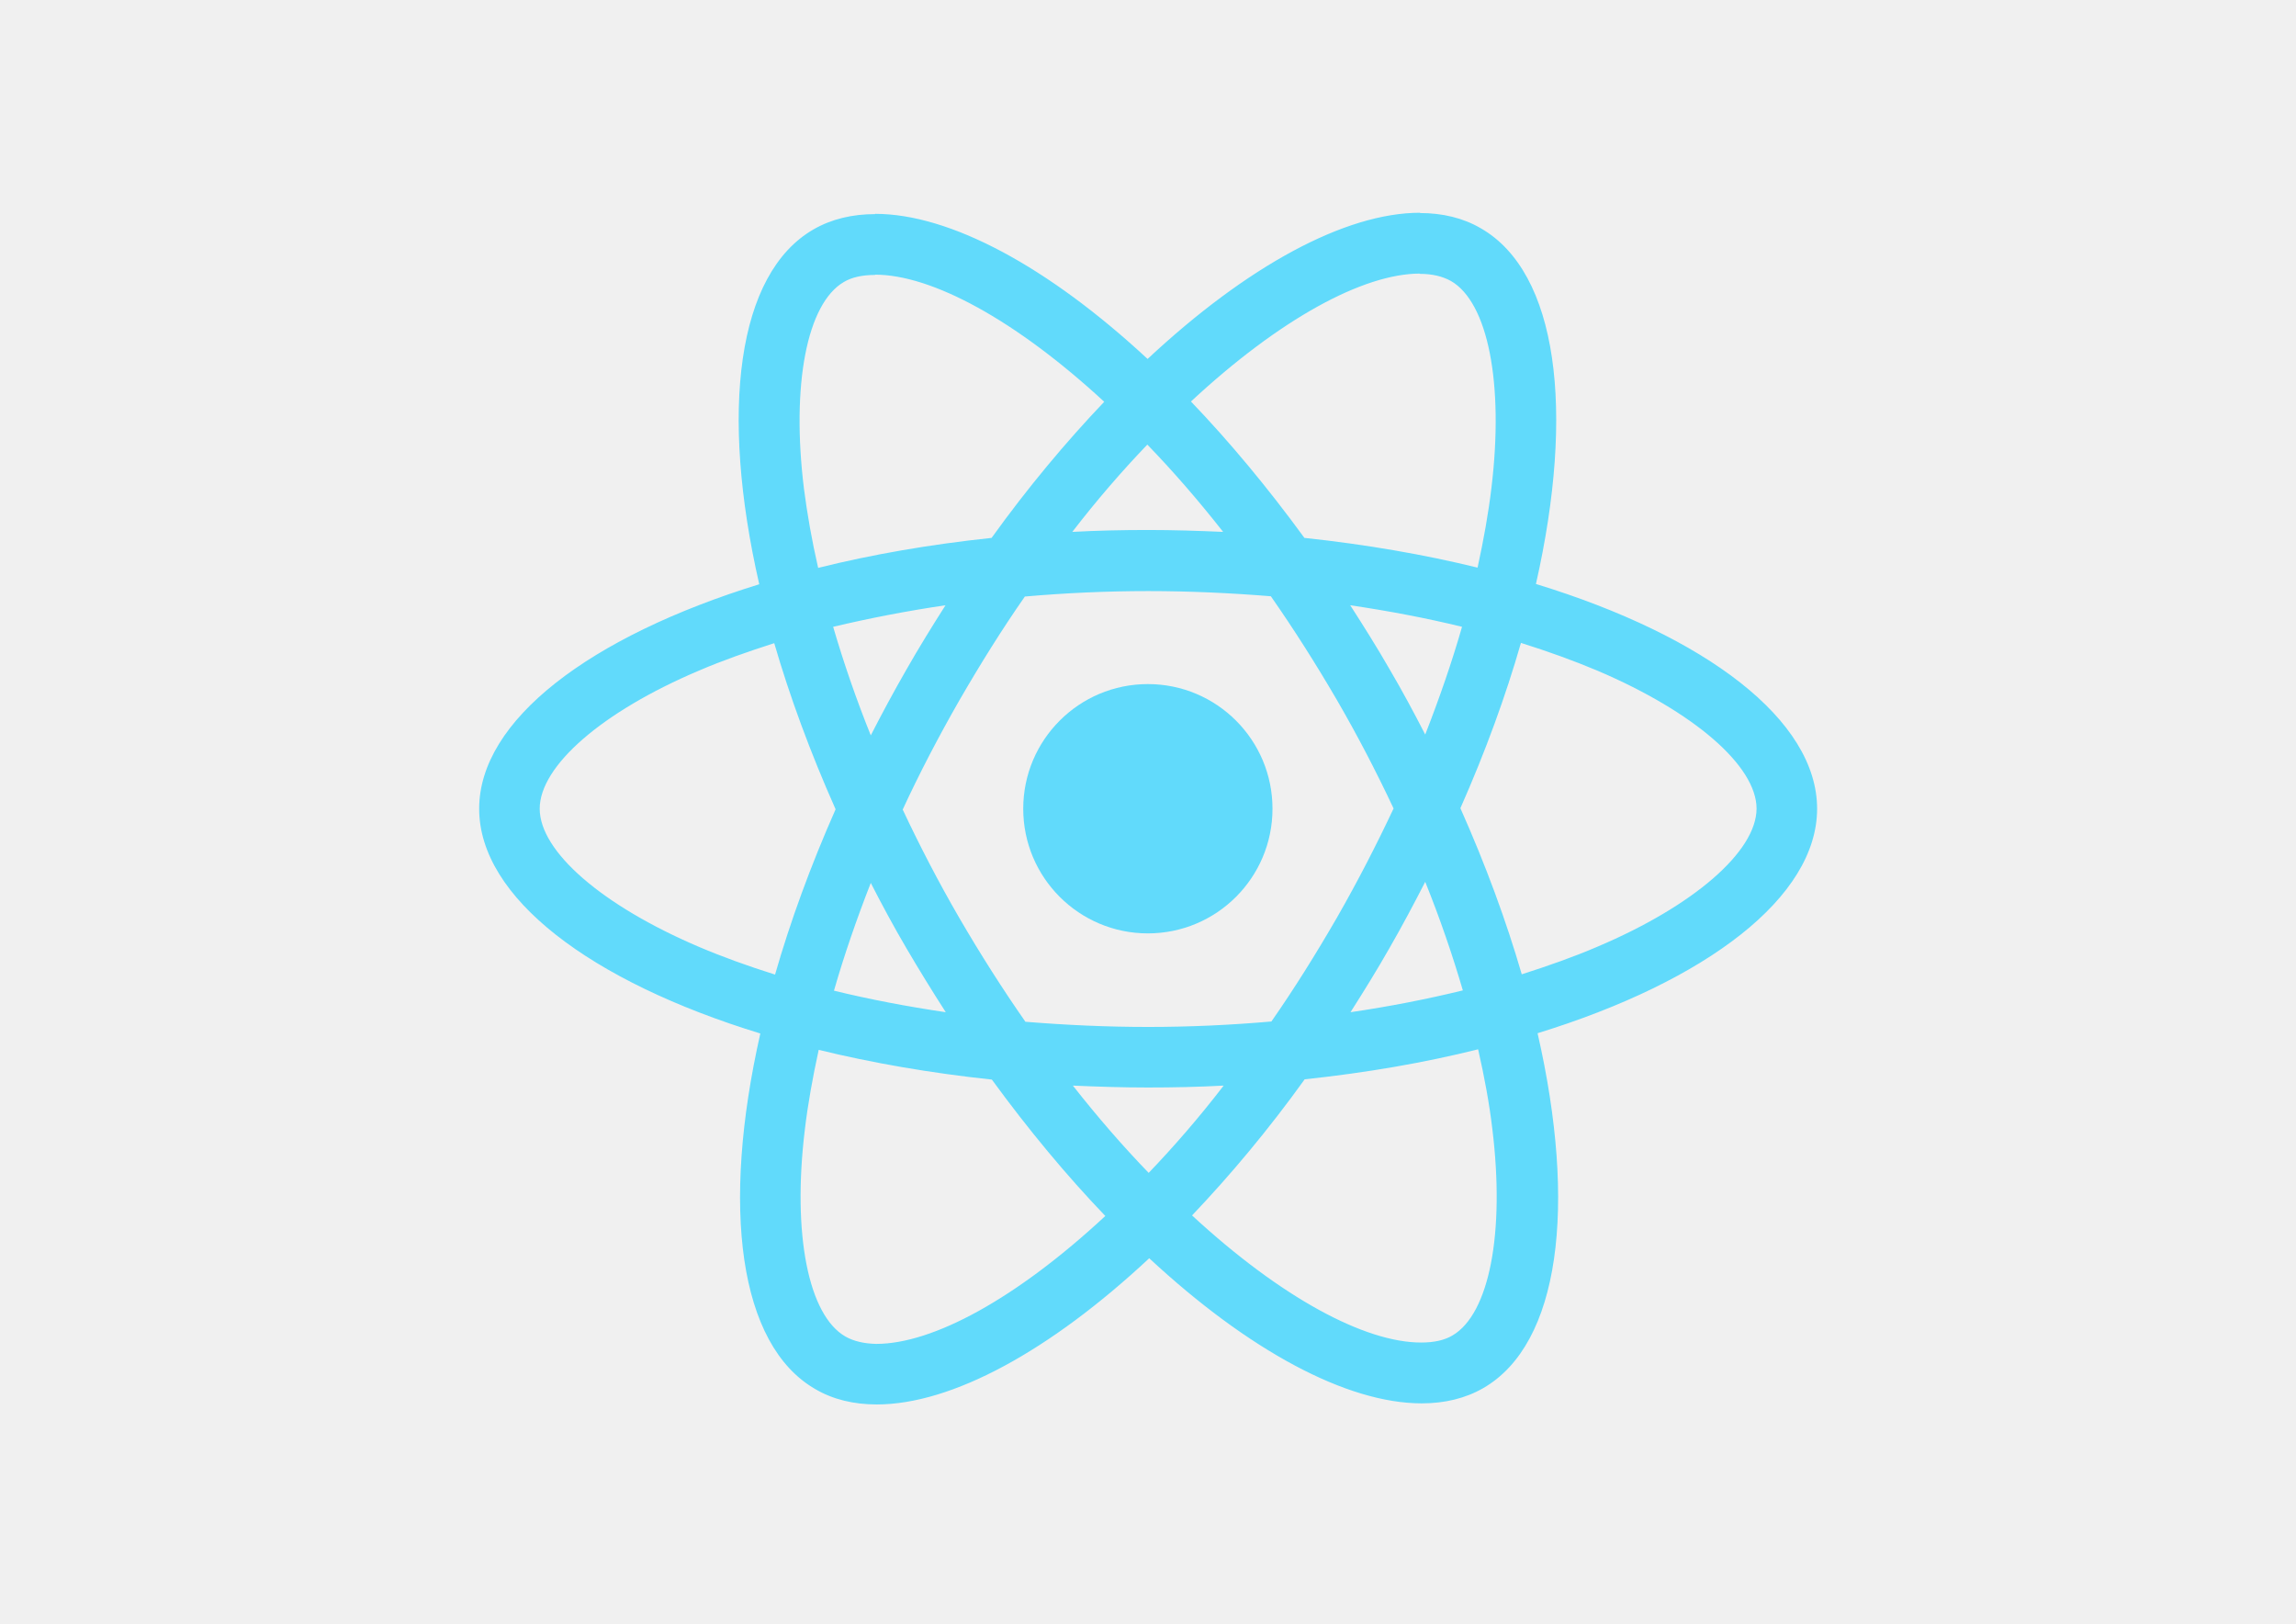
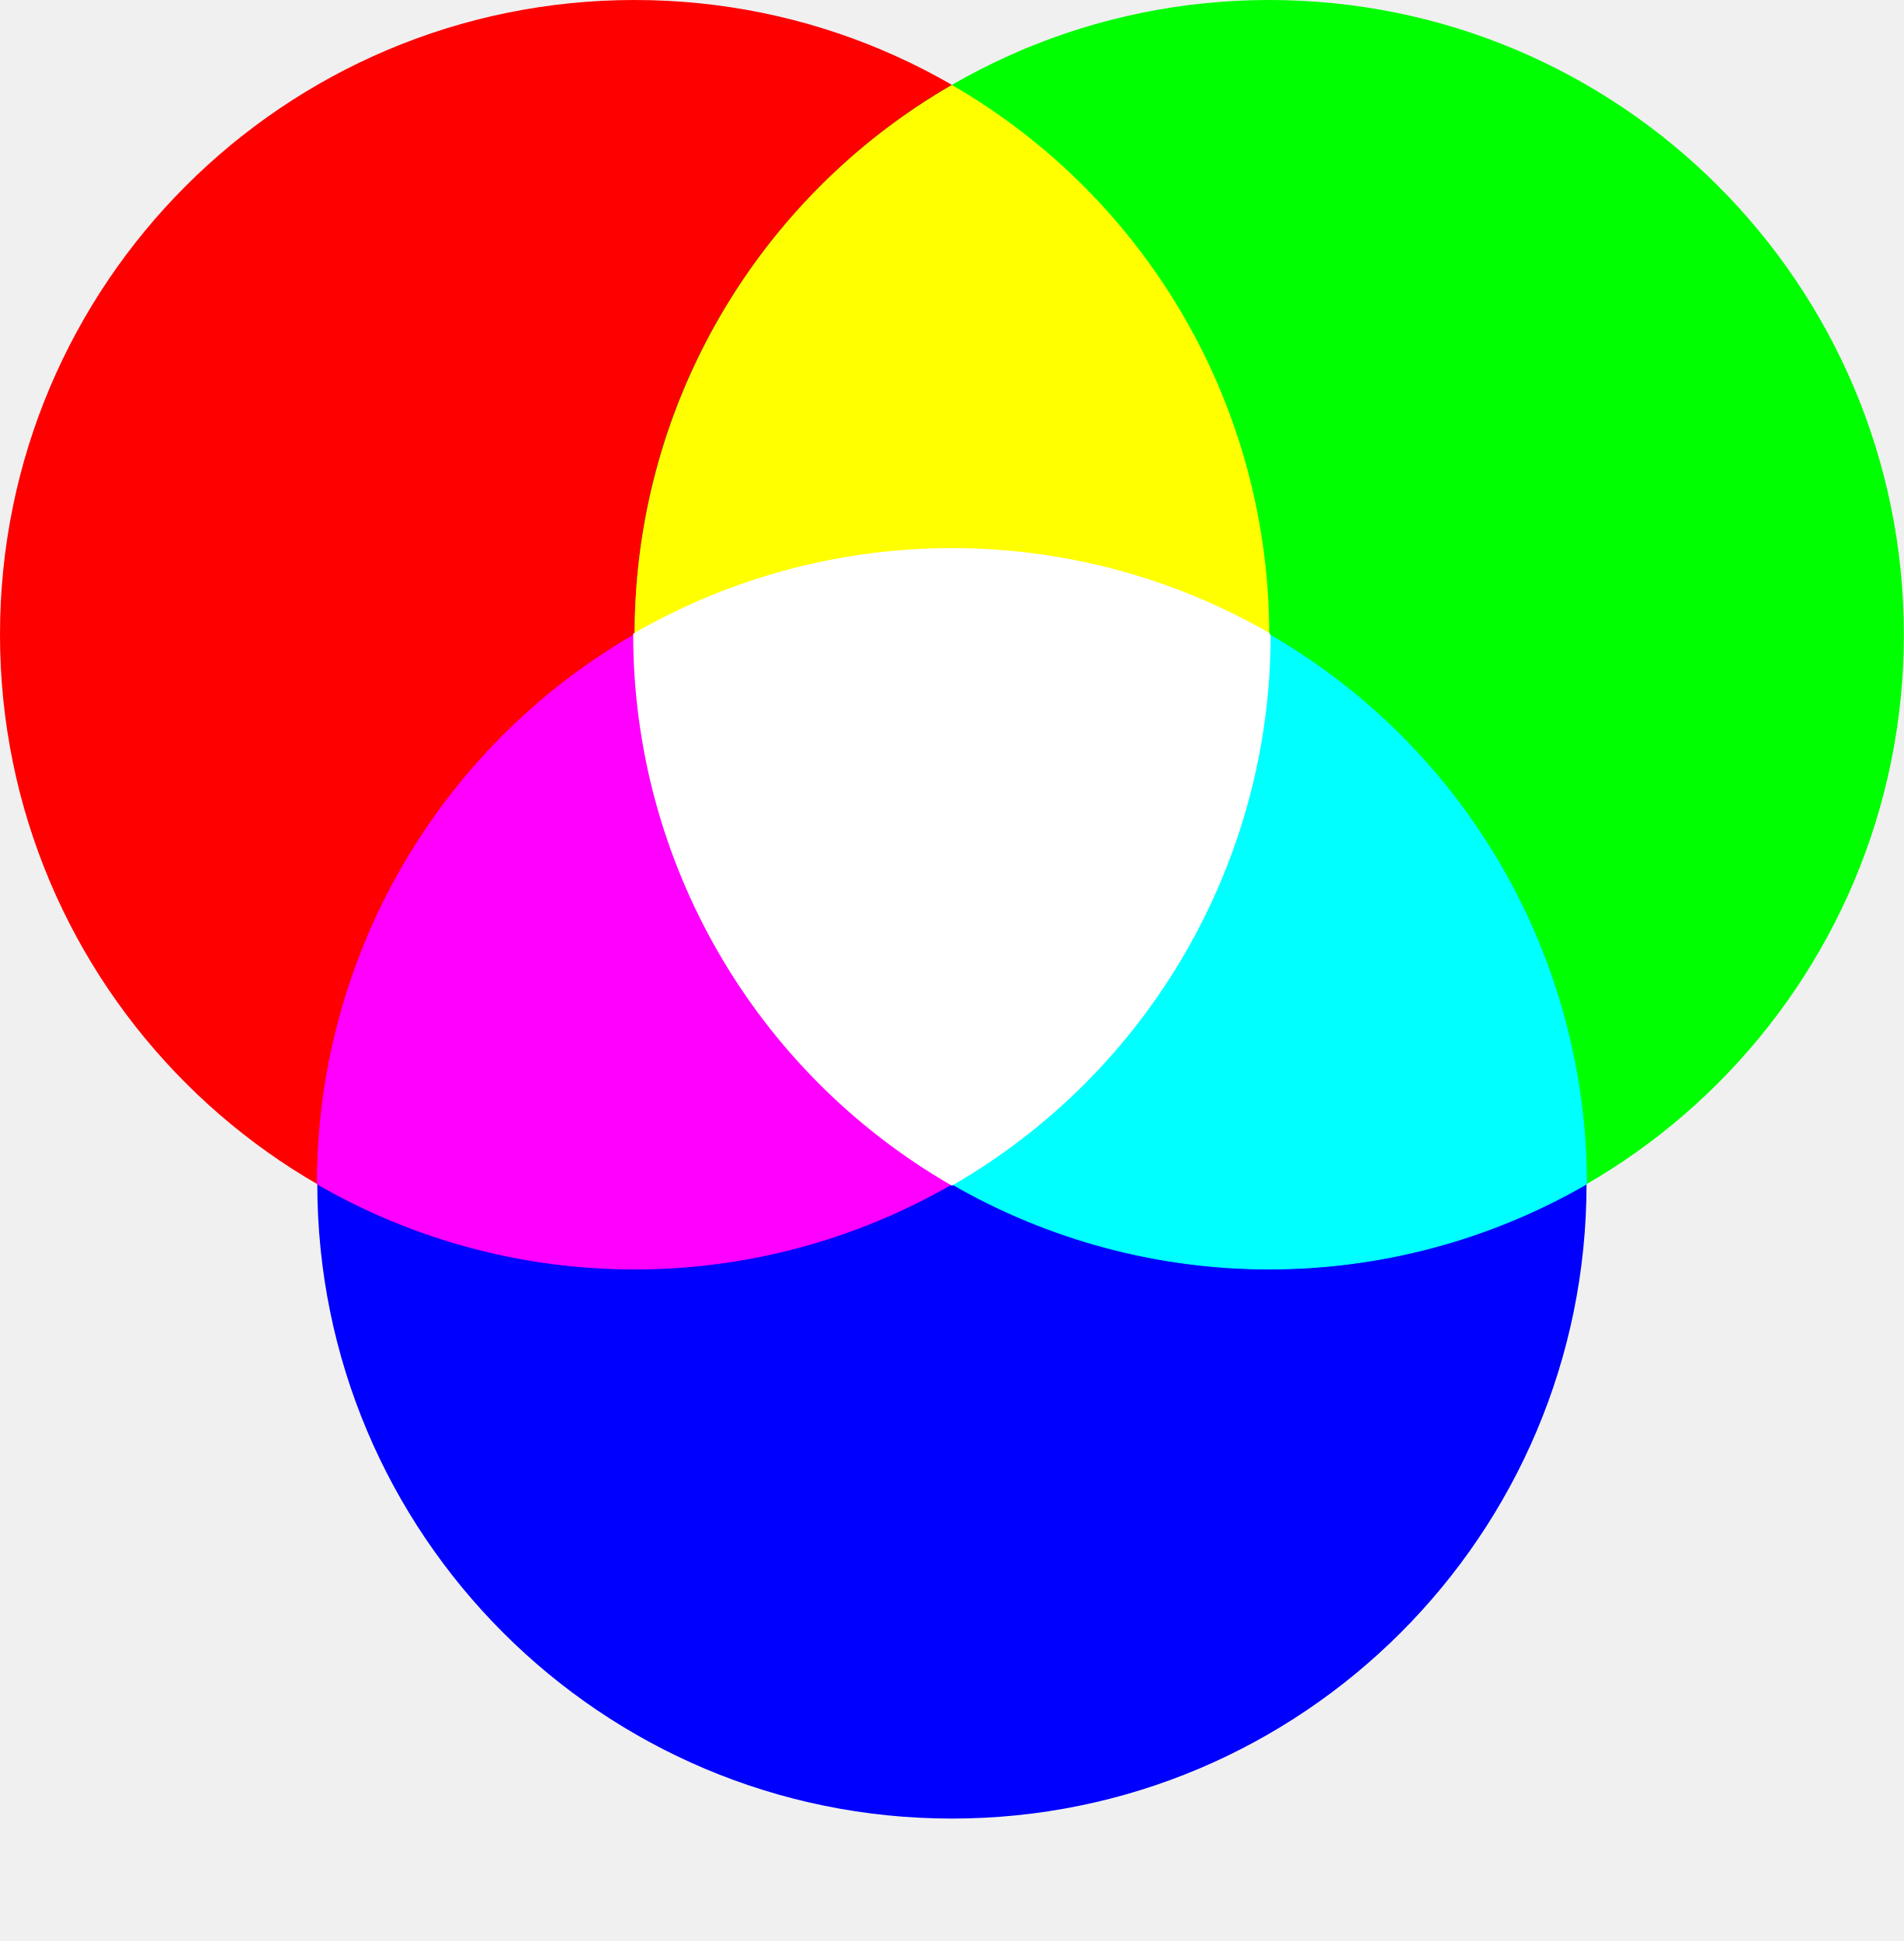
- <svg xmlns="http://www.w3.org/2000/svg" viewBox="0 0 841.9 595.3">
-   <g fill="#61DAFB">
-     <path d="M666.3 296.5c0-32.5-40.7-63.3-103.1-82.4 14.4-63.6 8-114.2-20.2-130.4-6.5-3.8-14.1-5.6-22.4-5.6v22.3c4.6 0 8.3.9 11.4 2.6 13.6 7.8 19.5 37.5 14.9 75.7-1.1 9.4-2.9 19.3-5.1 29.4-19.6-4.8-41-8.5-63.5-10.9-13.5-18.5-27.5-35.3-41.6-50 32.6-30.3 63.2-46.9 84-46.9V78c-27.5 0-63.5 19.6-99.9 53.6-36.4-33.8-72.4-53.2-99.9-53.2v22.3c20.7 0 51.4 16.5 84 46.6-14 14.7-28 31.4-41.3 49.9-22.6 2.4-44 6.1-63.6 11-2.3-10-4-19.7-5.2-29-4.7-38.2 1.1-67.9 14.6-75.8 3-1.8 6.9-2.6 11.5-2.6V78.5c-8.4 0-16 1.8-22.6 5.6-28.1 16.2-34.4 66.7-19.9 130.1-62.2 19.2-102.7 49.9-102.7 82.3 0 32.5 40.7 63.3 103.1 82.4-14.4 63.6-8 114.2 20.2 130.4 6.5 3.8 14.1 5.6 22.5 5.6 27.5 0 63.5-19.6 99.9-53.6 36.4 33.8 72.4 53.2 99.9 53.2 8.4 0 16-1.8 22.6-5.6 28.1-16.2 34.4-66.7 19.9-130.1 62-19.1 102.5-49.9 102.5-82.3zm-130.2-66.7c-3.7 12.9-8.3 26.2-13.5 39.5-4.1-8-8.4-16-13.1-24-4.6-8-9.5-15.8-14.4-23.4 14.2 2.1 27.9 4.7 41 7.9zm-45.8 106.5c-7.8 13.5-15.8 26.3-24.1 38.2-14.9 1.3-30 2-45.2 2-15.1 0-30.2-.7-45-1.9-8.3-11.9-16.4-24.6-24.2-38-7.6-13.1-14.5-26.4-20.8-39.8 6.2-13.4 13.2-26.8 20.7-39.9 7.8-13.5 15.8-26.3 24.1-38.2 14.9-1.3 30-2 45.2-2 15.1 0 30.2.7 45 1.9 8.3 11.9 16.4 24.6 24.2 38 7.6 13.1 14.5 26.4 20.8 39.8-6.3 13.4-13.2 26.8-20.7 39.9zm32.3-13c5.4 13.4 10 26.8 13.8 39.8-13.1 3.2-26.9 5.9-41.2 8 4.9-7.7 9.8-15.6 14.4-23.7 4.6-8 8.9-16.1 13-24.1zM421.2 430c-9.3-9.6-18.6-20.3-27.8-32 9 .4 18.2.7 27.5.7 9.4 0 18.7-.2 27.8-.7-9 11.7-18.3 22.4-27.5 32zm-74.4-58.9c-14.2-2.1-27.9-4.7-41-7.9 3.7-12.9 8.3-26.2 13.5-39.5 4.1 8 8.4 16 13.1 24 4.7 8 9.5 15.8 14.4 23.4zM420.7 163c9.3 9.6 18.6 20.3 27.8 32-9-.4-18.2-.7-27.5-.7-9.4 0-18.7.2-27.8.7 9-11.7 18.3-22.4 27.5-32zm-74 58.9c-4.9 7.7-9.8 15.6-14.4 23.7-4.6 8-8.9 16-13 24-5.4-13.4-10-26.8-13.8-39.8 13.1-3.1 26.9-5.8 41.2-7.9zm-90.5 125.2c-35.4-15.1-58.3-34.9-58.3-50.6 0-15.7 22.9-35.6 58.3-50.6 8.6-3.7 18-7 27.7-10.1 5.7 19.6 13.2 40 22.5 60.9-9.2 20.8-16.6 41.1-22.2 60.6-9.9-3.1-19.3-6.5-28-10.2zM310 490c-13.6-7.8-19.5-37.5-14.9-75.7 1.1-9.4 2.9-19.3 5.1-29.4 19.6 4.8 41 8.5 63.5 10.9 13.5 18.5 27.5 35.3 41.6 50-32.6 30.3-63.2 46.9-84 46.9-4.5-.1-8.3-1-11.3-2.7zm237.2-76.2c4.7 38.2-1.1 67.9-14.6 75.8-3 1.8-6.9 2.6-11.5 2.6-20.7 0-51.4-16.5-84-46.6 14-14.7 28-31.4 41.3-49.9 22.6-2.4 44-6.1 63.6-11 2.3 10.1 4.1 19.8 5.2 29.1zm38.5-66.7c-8.6 3.7-18 7-27.7 10.1-5.7-19.6-13.2-40-22.5-60.9 9.2-20.8 16.6-41.1 22.2-60.6 9.9 3.1 19.3 6.5 28.1 10.2 35.4 15.1 58.3 34.9 58.3 50.6-.1 15.7-23 35.6-58.4 50.6zM320.8 78.4z" />
-     <circle cx="420.9" cy="296.5" r="45.7" />
-     <path d="M520.5 78.1z" />
+ <svg xmlns="http://www.w3.org/2000/svg" xmlns:xlink="http://www.w3.org/1999/xlink" height="4772" width="4680" version="1.1">
+   <defs>
+     <circle id="kreis" stroke-width="0" stroke="none" r="1560" cx="-780" cy="0" />
+     <path id="zwickel" d="M0 -1351        a1560,1560 0 0,0 0,2702       a1560,1560 0 0,0 0,-2702       " />
+     <path id="zwuckel" d="M780 0        A1560,1560 0 0,1 0,1351       A1560,1560 0 0,1 -780,0       A1560,1560 0 0,1 780,0       " />
+   </defs>
+   <g transform="translate(2340,1560) scale(1)">
+     <use xlink:href="#kreis" fill="red" />
+     <use xlink:href="#kreis" fill="#0f0" transform="translate(1560,0)" />
+     <use xlink:href="#kreis" fill="#00f" transform="translate(780,1351)" />
+     <use xlink:href="#zwickel" fill="#ff0" />
+     <use xlink:href="#zwickel" fill="#f0f" transform="translate(-390,675.5) rotate(240)" stroke-width="2" stroke="#f0f" />
+     <use xlink:href="#zwickel" fill="#0ff" transform="translate(390,675.5) rotate(120)" stroke-width="2" stroke="#0ff" />
+     <use xlink:href="#zwuckel" fill="#fff" stroke-width="7" stroke="#fff" />
  </g>
</svg>
